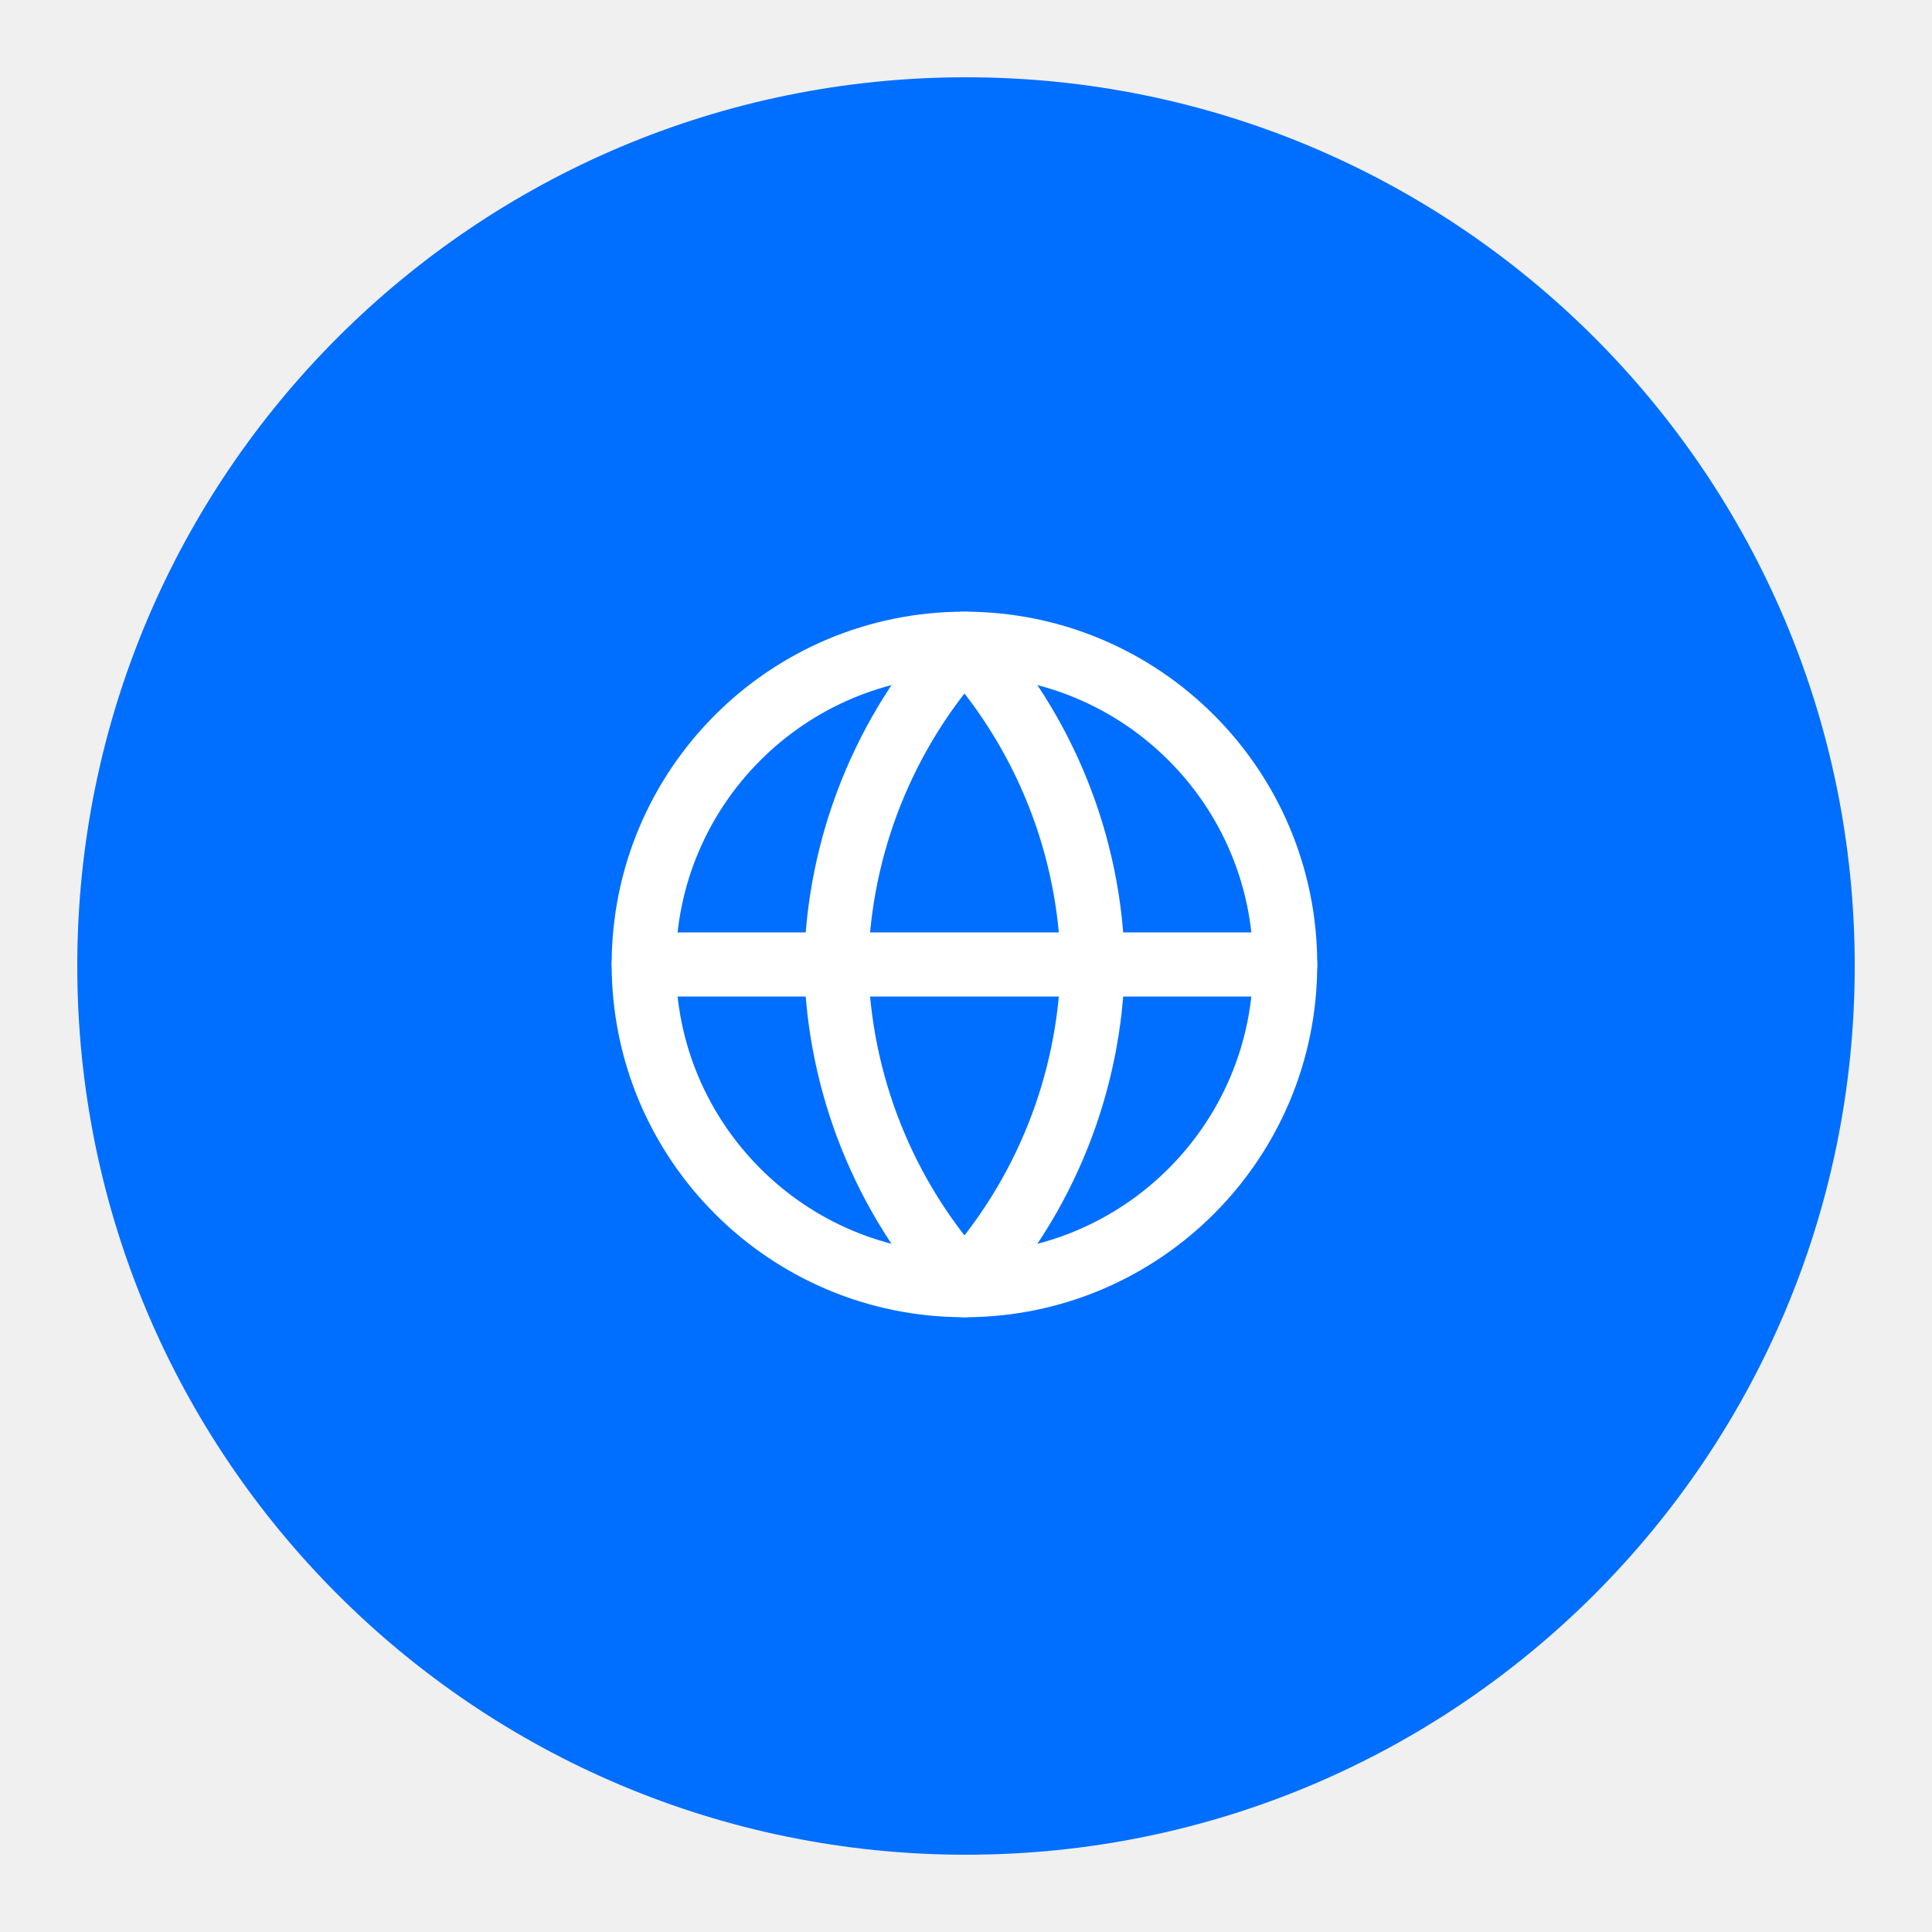
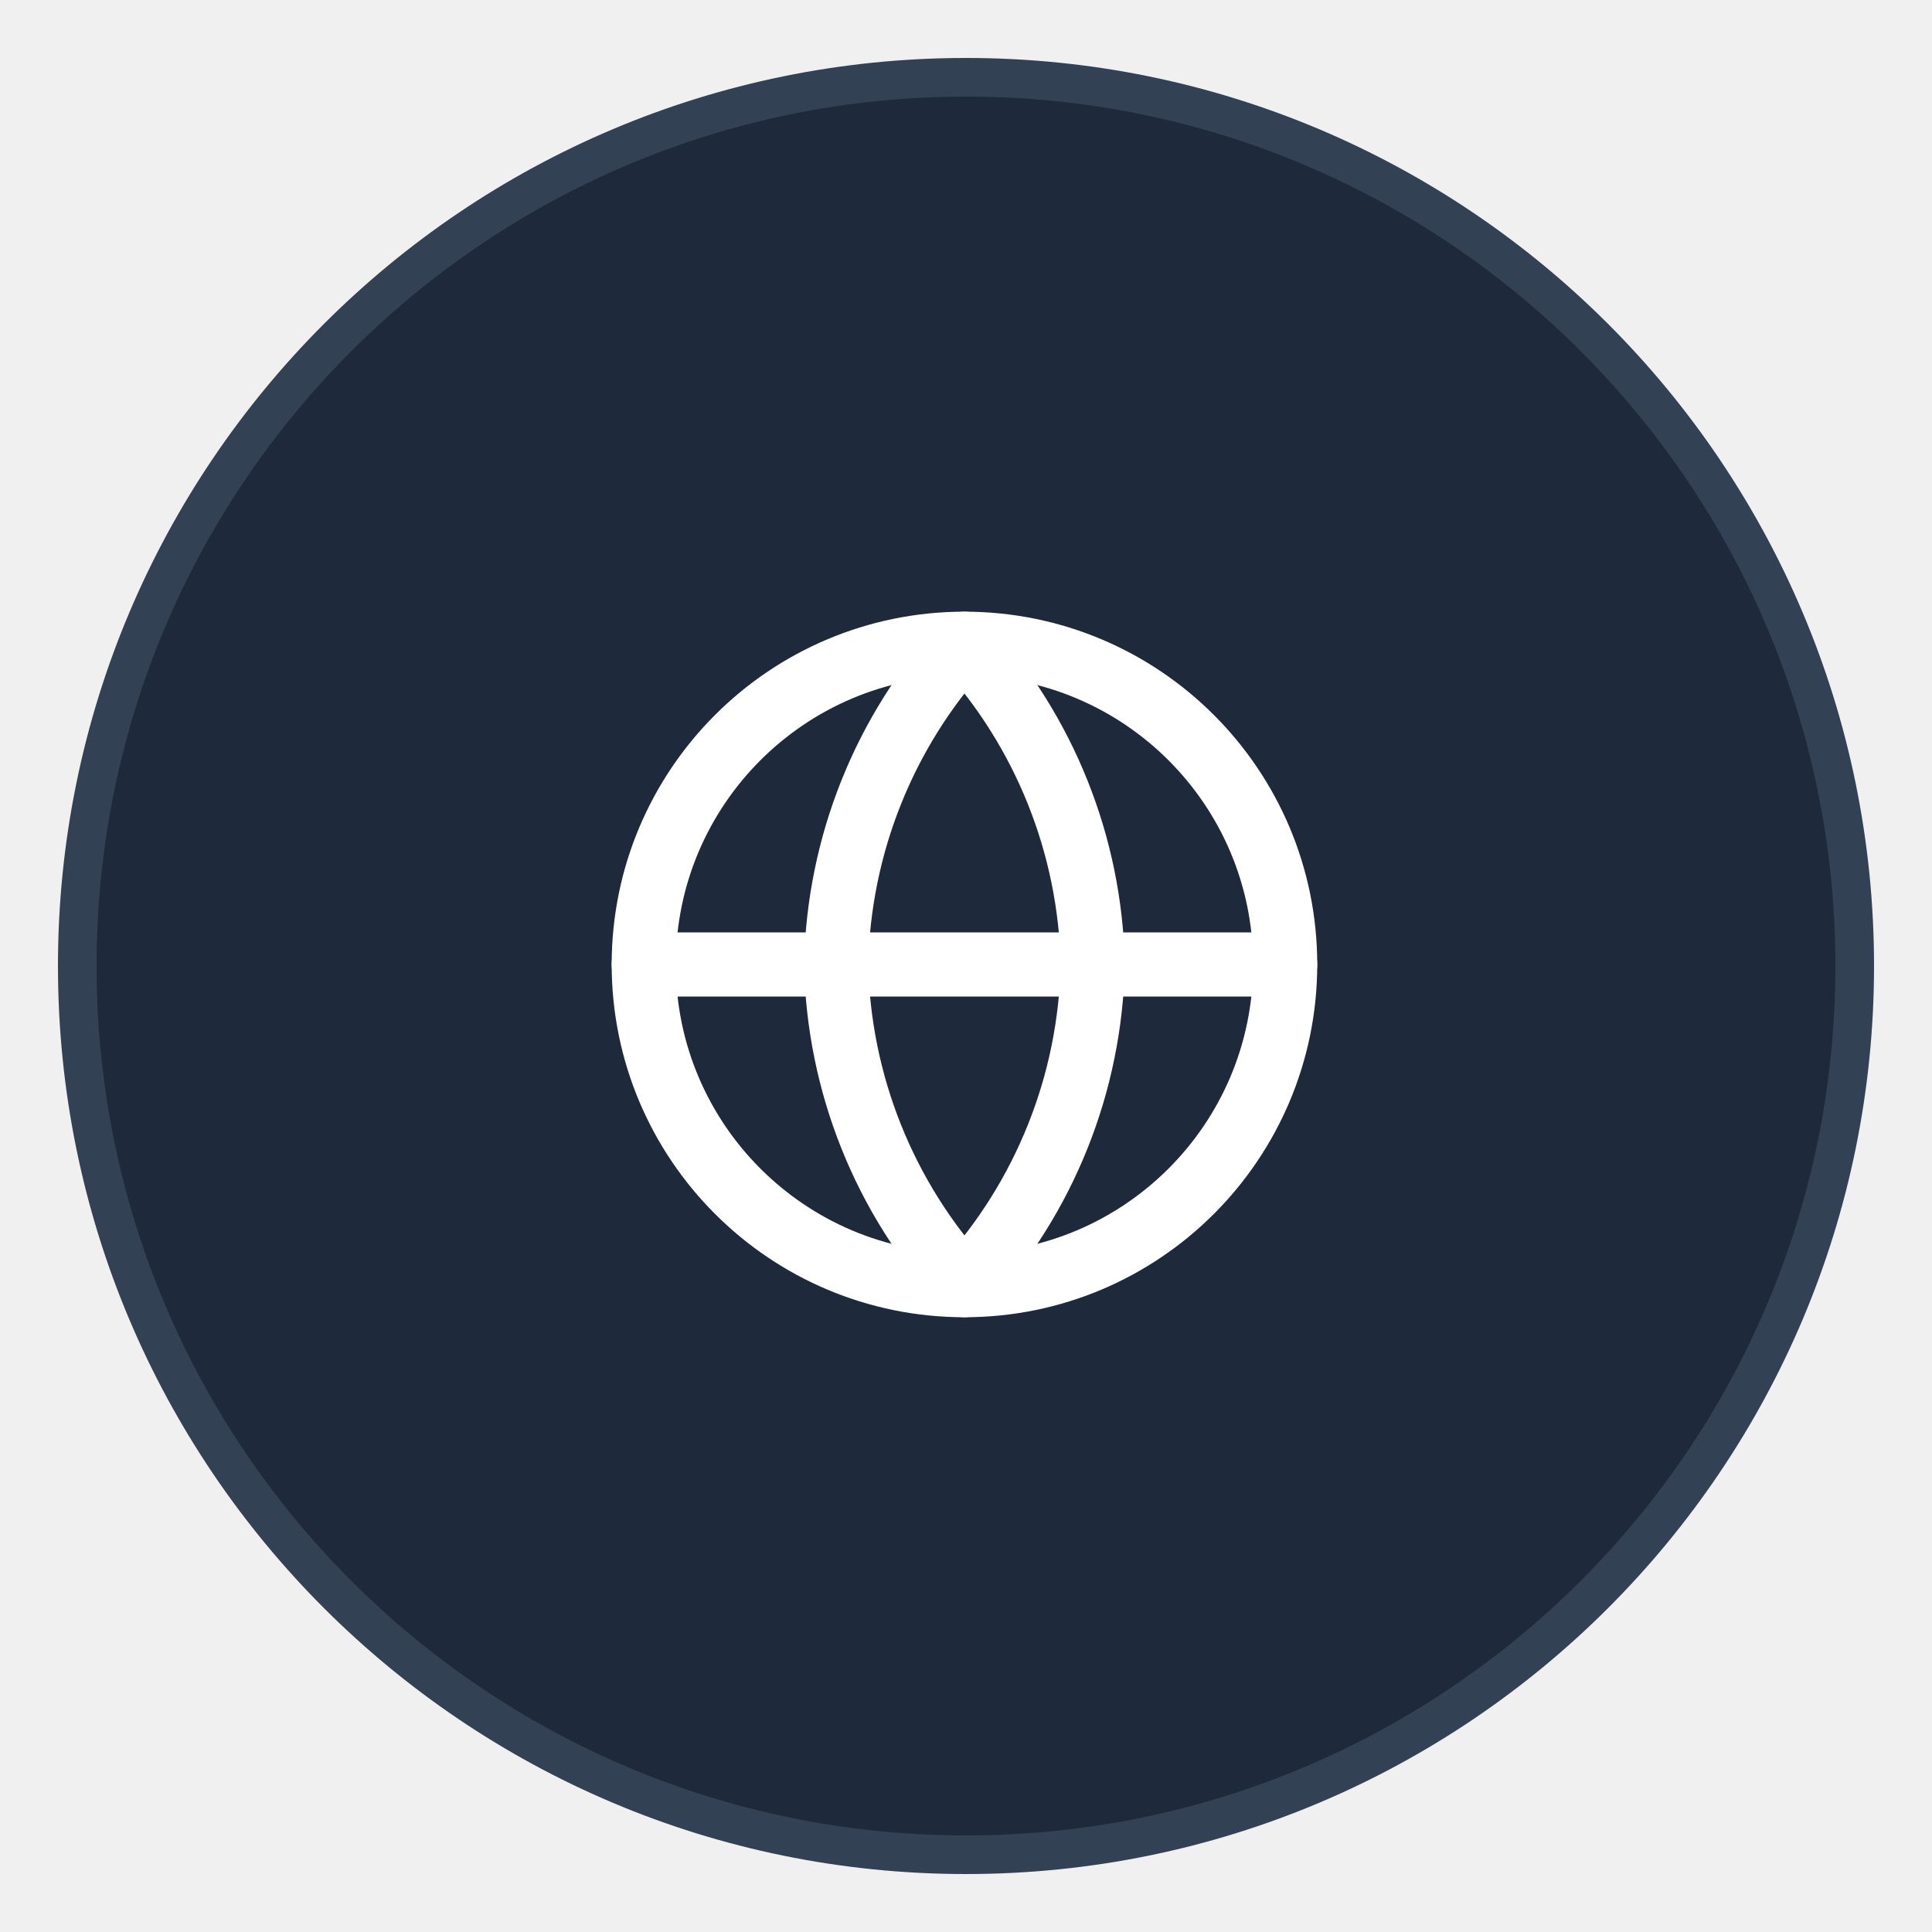
<svg xmlns="http://www.w3.org/2000/svg" viewBox="0 0 100 100" width="100" height="100">
-   <circle cx="50" cy="50" r="46" fill="#006eff" />
+   <circle cx="50" cy="50" r="46" fill="#1e293b" stroke="#334155" stroke-width="2" />
  <g transform="translate(30, 30) scale(1.66)" fill="none" stroke="#ffffff" stroke-width="2" stroke-linecap="round" stroke-linejoin="round">
    <circle cx="12" cy="12" r="10" />
    <line x1="2" y1="12" x2="22" y2="12" />
    <path d="M12 2a15.3 15.3 0 0 1 4 10 15.3 15.3 0 0 1-4 10 15.3 15.3 0 0 1-4-10 15.3 15.3 0 0 1 4-10z" />
  </g>
</svg>
